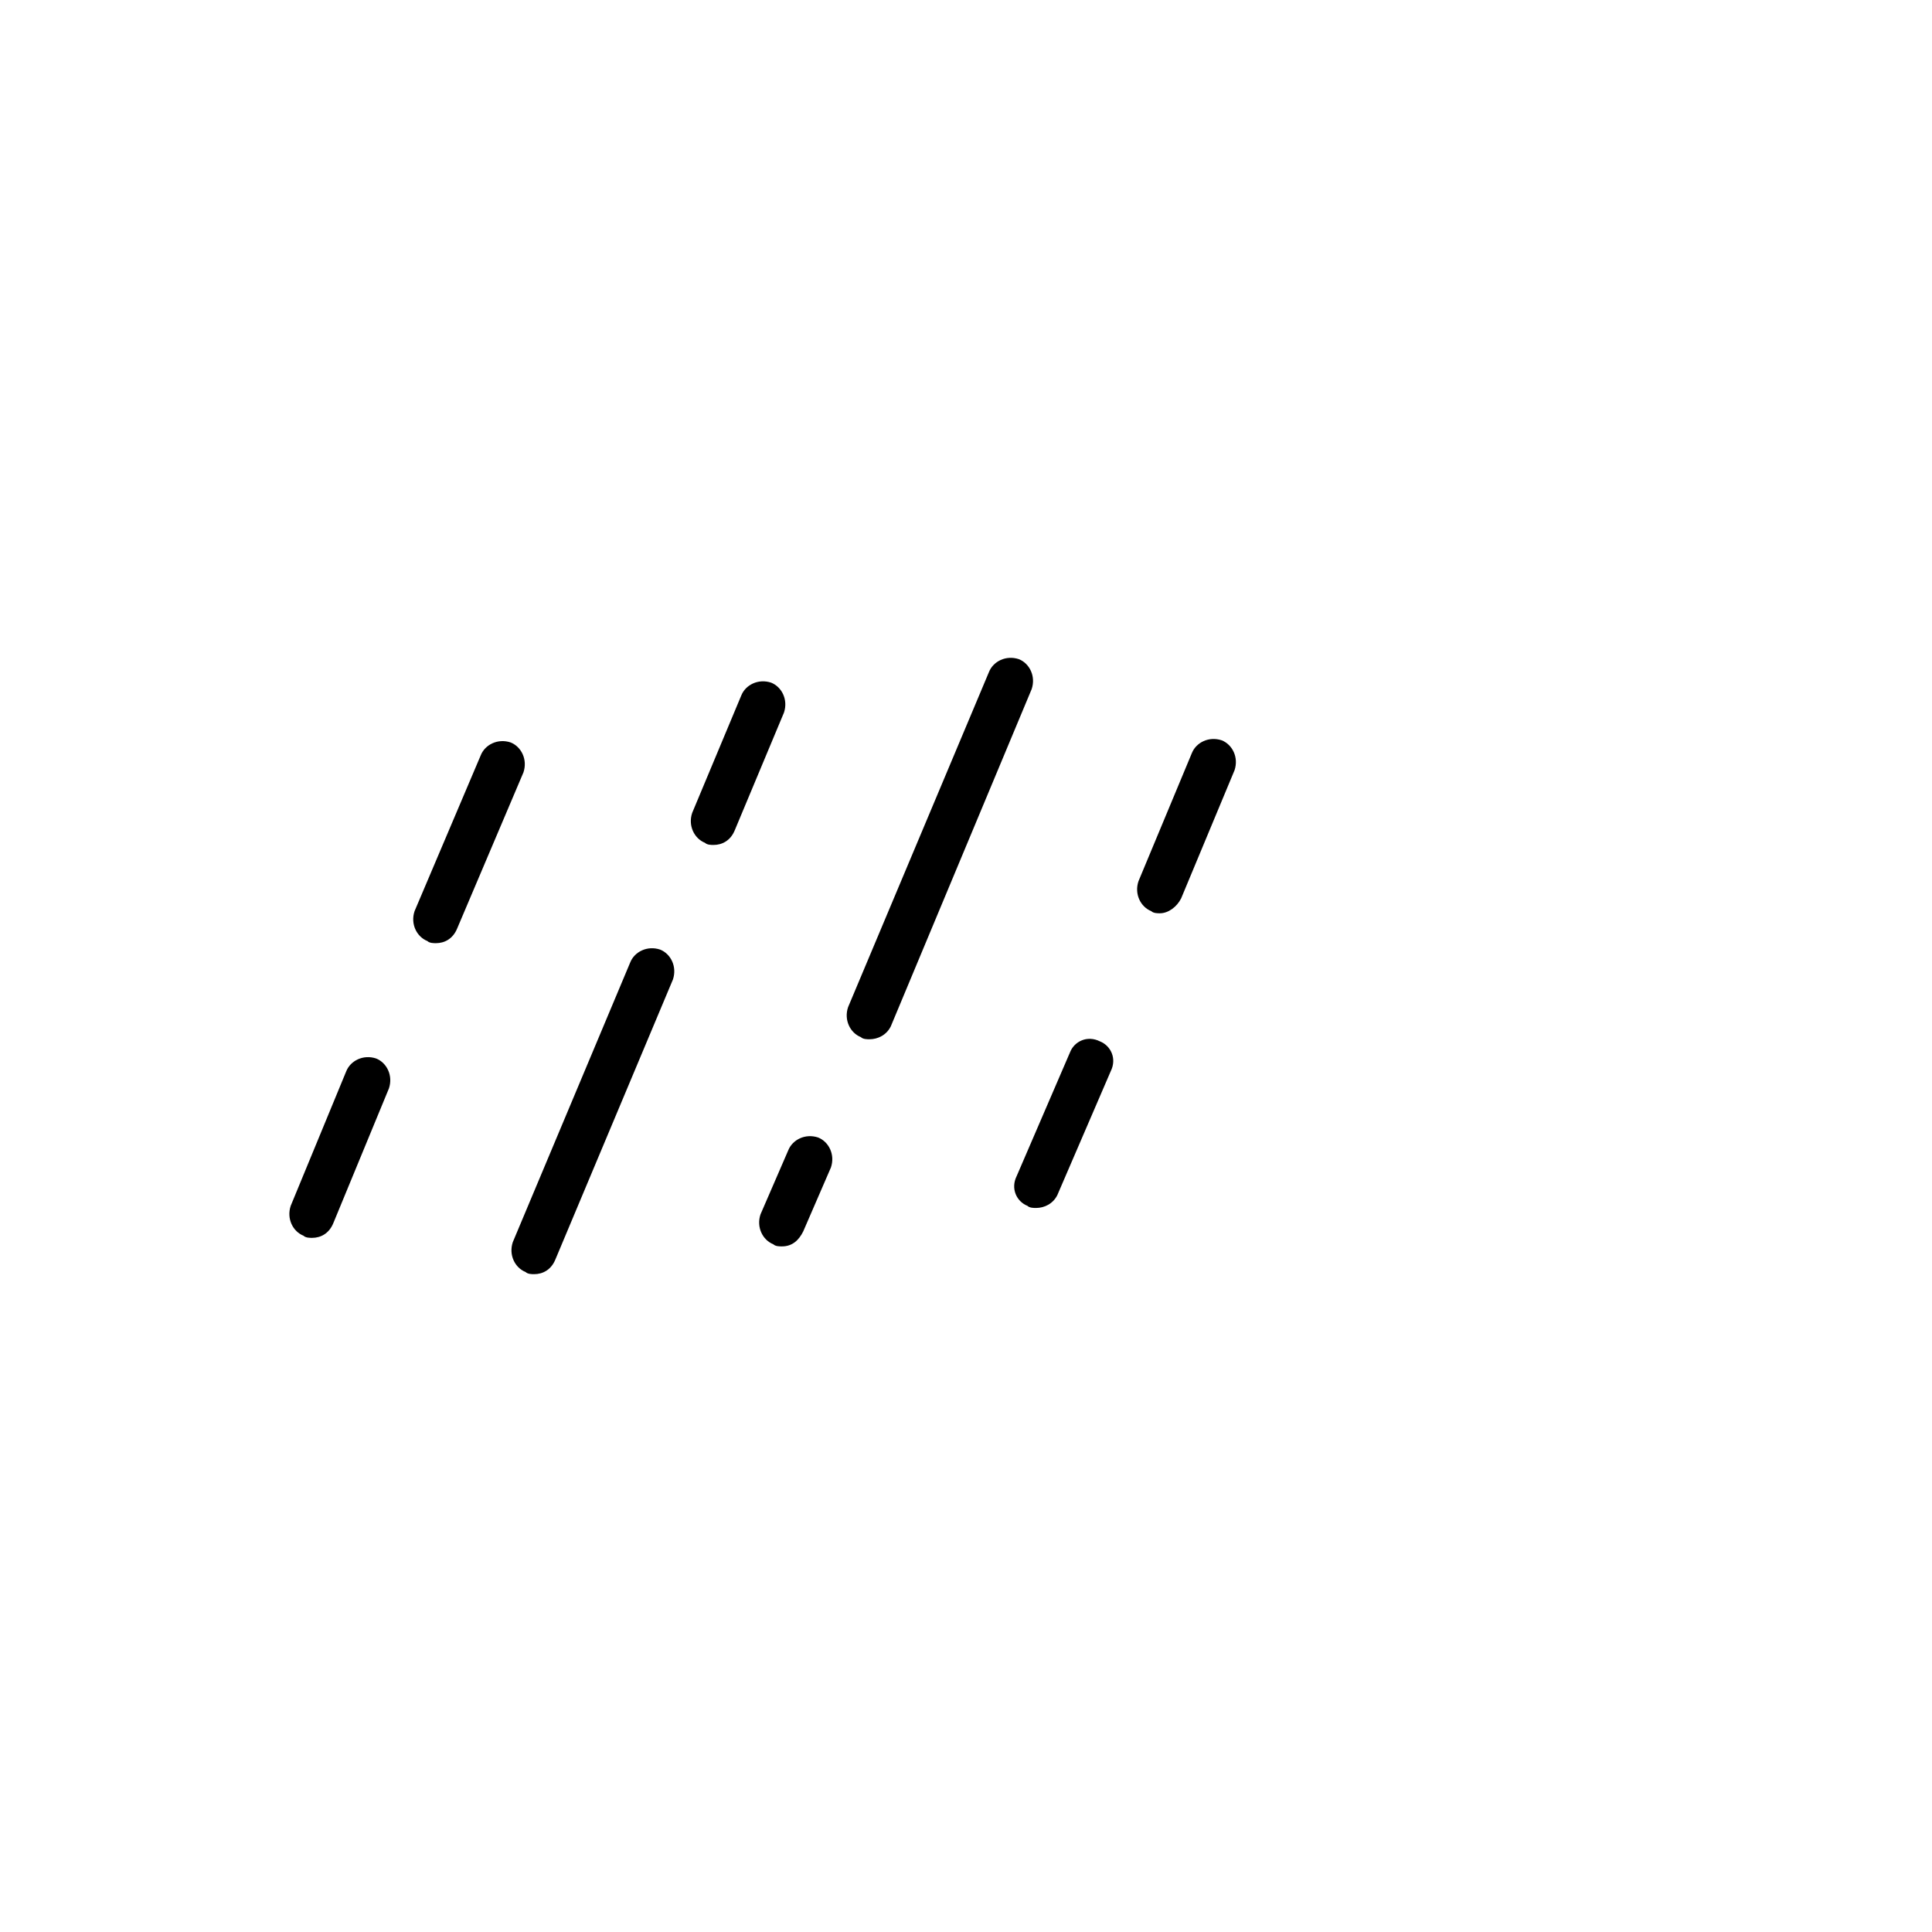
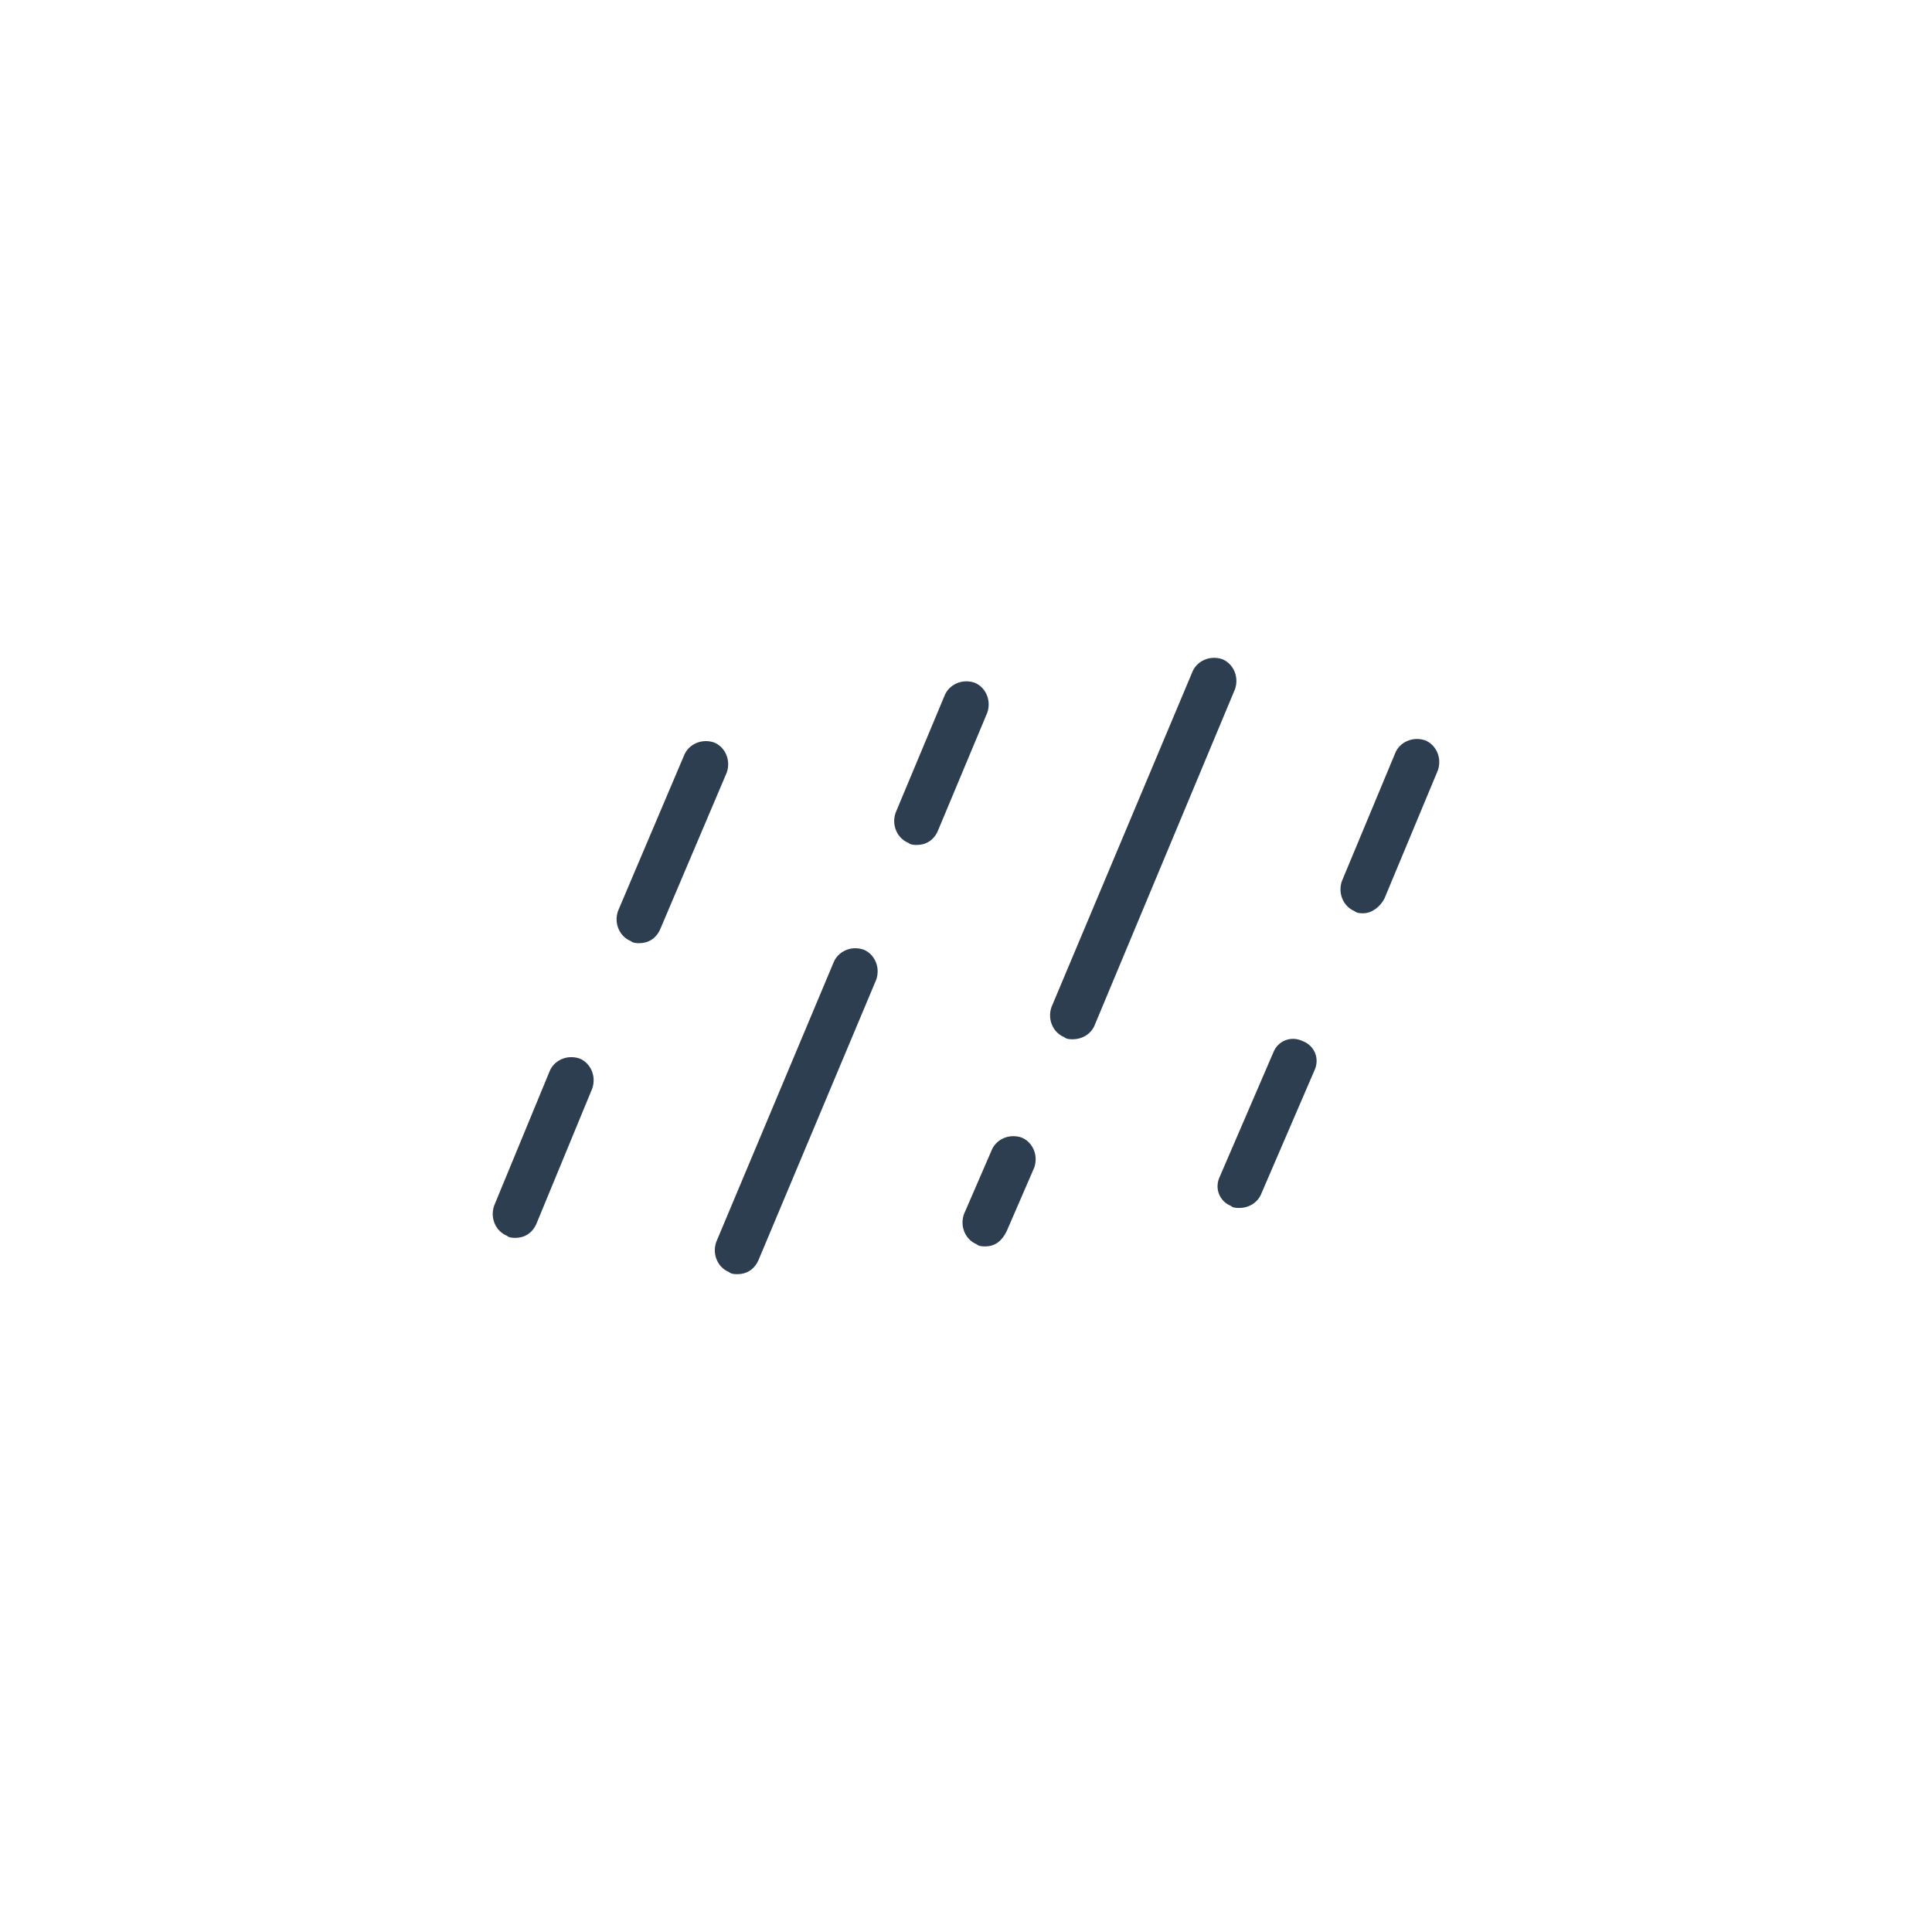
- <svg xmlns="http://www.w3.org/2000/svg" version="1.1" id="Layer_1" x="0px" y="0px" width="538.582px" height="538.583px" viewBox="0 -56.693 538.582 538.583" enable-background="new 0 -56.693 538.582 538.583" xml:space="preserve">
+ <svg xmlns="http://www.w3.org/2000/svg" version="1.1" id="Layer_1" x="0px" y="0px" width="538.582px" height="538.582px" viewBox="0 0 538.582 538.582" enable-background="new 0 0 538.582 538.582" xml:space="preserve">
  <g>
    <g>
-       <path d="M148.904,298.506c-0.596,0-1.785,0-2.382-0.596c-2.978-1.188-4.762-4.763-3.57-8.334l32.739-77.981    c1.189-2.978,4.764-4.764,8.334-3.572c2.978,1.189,4.764,4.762,3.571,8.333l-32.74,77.98    C153.665,297.313,151.284,298.506,148.904,298.506z" />
+       <path fill="#2C3E50" d="M205.597,355.199c-0.597,0-1.785,0-2.383-0.597c-2.979-1.188-4.762-4.764-3.569-8.334l32.738-77.98    c1.188-2.979,4.765-4.764,8.334-3.572c2.979,1.189,4.765,4.764,3.571,8.333l-32.74,77.98    C210.358,354.005,207.977,355.199,205.597,355.199z" />
    </g>
    <g>
-       <path d="M198.906,178.854c-0.595,0-1.785,0-2.381-0.595c-2.978-1.19-4.763-4.763-3.57-8.334l13.69-32.74    c1.189-2.977,4.763-4.762,8.334-3.572c2.977,1.189,4.763,4.762,3.57,8.334l-13.69,32.74    C203.669,177.663,201.287,178.854,198.906,178.854z" />
+       <path fill="#2C3E50" d="M255.599,235.546c-0.596,0-1.785,0-2.382-0.595c-2.979-1.19-4.763-4.763-3.569-8.334l13.689-32.74    c1.188-2.977,4.764-4.762,8.333-3.572c2.978,1.189,4.764,4.764,3.569,8.335l-13.689,32.739    C260.362,234.356,257.98,235.546,255.599,235.546z" />
    </g>
    <g>
-       <path d="M217.955,290.767c-0.596,0-1.785,0-2.381-0.596c-2.978-1.189-4.763-4.763-3.571-8.334l7.738-17.857    c1.189-2.978,4.763-4.763,8.334-3.571c2.978,1.19,4.763,4.763,3.57,8.334l-7.737,17.858    C222.719,288.979,220.932,290.767,217.955,290.767z" />
+       <path fill="#2C3E50" d="M274.647,347.459c-0.597,0-1.785,0-2.381-0.597c-2.978-1.188-4.763-4.763-3.571-8.334l7.738-17.856    c1.188-2.978,4.763-4.763,8.334-3.569c2.979,1.188,4.763,4.763,3.569,8.334l-7.736,17.856    C279.412,345.671,277.625,347.459,274.647,347.459z" />
    </g>
    <g>
-       <path d="M242.362,233.024c-0.595,0-1.784,0-2.381-0.597c-2.977-1.189-4.762-4.763-3.57-8.334l39.287-93.458    c1.19-2.977,4.765-4.762,8.334-3.572c2.979,1.191,4.765,4.763,3.571,8.334l-39.288,94.055    C247.124,231.834,244.743,233.024,242.362,233.024z" />
+       <path fill="#2C3E50" d="M299.054,289.716c-0.596,0-1.784,0-2.382-0.597c-2.978-1.188-4.762-4.763-3.569-8.334l39.287-93.458    c1.189-2.978,4.765-4.762,8.334-3.572c2.979,1.191,4.765,4.764,3.57,8.334l-39.287,94.057    C303.816,288.527,301.435,289.716,299.054,289.716z" />
    </g>
    <g>
-       <path d="M86.994,288.386c-0.597,0-1.786,0-2.383-0.597c-2.978-1.188-4.762-4.763-3.57-8.334l15.479-37.503    c1.189-2.977,4.763-4.762,8.334-3.571c2.977,1.19,4.763,4.765,3.57,8.335l-15.479,37.503    C91.756,287.194,89.375,288.386,86.994,288.386z" />
+       <path fill="#2C3E50" d="M143.687,345.078c-0.598,0-1.786,0-2.383-0.596c-2.979-1.188-4.763-4.765-3.57-8.334l15.479-37.503    c1.188-2.979,4.764-4.764,8.334-3.571c2.978,1.189,4.764,4.765,3.569,8.335l-15.479,37.503    C148.448,343.886,146.068,345.078,143.687,345.078z" />
    </g>
    <g>
-       <path d="M121.52,206.236c-0.596,0-1.785,0-2.381-0.595c-2.978-1.19-4.763-4.763-3.571-8.334l18.453-43.455    c1.19-2.978,4.764-4.763,8.334-3.572c2.978,1.19,4.764,4.763,3.572,8.334l-18.454,43.455    C126.282,205.045,123.902,206.236,121.52,206.236z" />
+       <path fill="#2C3E50" d="M178.213,262.928c-0.597,0-1.784,0-2.381-0.595c-2.979-1.189-4.764-4.763-3.57-8.334l18.452-43.455    c1.189-2.978,4.765-4.763,8.334-3.572c2.979,1.19,4.765,4.765,3.572,8.335l-18.454,43.454    C182.975,261.738,180.595,262.928,178.213,262.928z" />
    </g>
    <g>
-       <path d="M288.795,280.052c-0.597,0-1.786,0-2.383-0.597c-2.978-1.188-4.763-4.763-2.978-8.334l14.883-34.524    c1.19-2.979,4.763-4.764,8.334-2.979c2.978,1.191,4.762,4.764,2.978,8.334l-14.883,34.527    C293.556,278.86,291.176,280.052,288.795,280.052z" />
+       <path fill="#2C3E50" d="M345.487,336.744c-0.597,0-1.786,0-2.383-0.596c-2.979-1.188-4.764-4.765-2.979-8.334l14.883-34.524    c1.189-2.979,4.764-4.764,8.334-2.979c2.979,1.189,4.763,4.764,2.979,8.334l-14.884,34.525    C350.249,335.552,347.868,336.744,345.487,336.744z" />
    </g>
    <g>
-       <path d="M323.32,197.903c-0.595,0-1.785,0-2.381-0.595c-2.977-1.19-4.762-4.763-3.571-8.334l14.882-35.717    c1.19-2.977,4.764-4.763,8.335-3.571c2.978,1.19,4.763,4.762,3.57,8.334l-14.882,35.717    C328.081,196.117,325.7,197.903,323.32,197.903z" />
+       <path fill="#2C3E50" d="M380.012,254.595c-0.596,0-1.785,0-2.382-0.595c-2.977-1.188-4.762-4.763-3.57-8.334l14.882-35.717    c1.189-2.978,4.765-4.763,8.335-3.571c2.979,1.19,4.764,4.764,3.57,8.334l-14.882,35.717    C384.773,252.81,382.392,254.595,380.012,254.595z" />
    </g>
  </g>
</svg>
